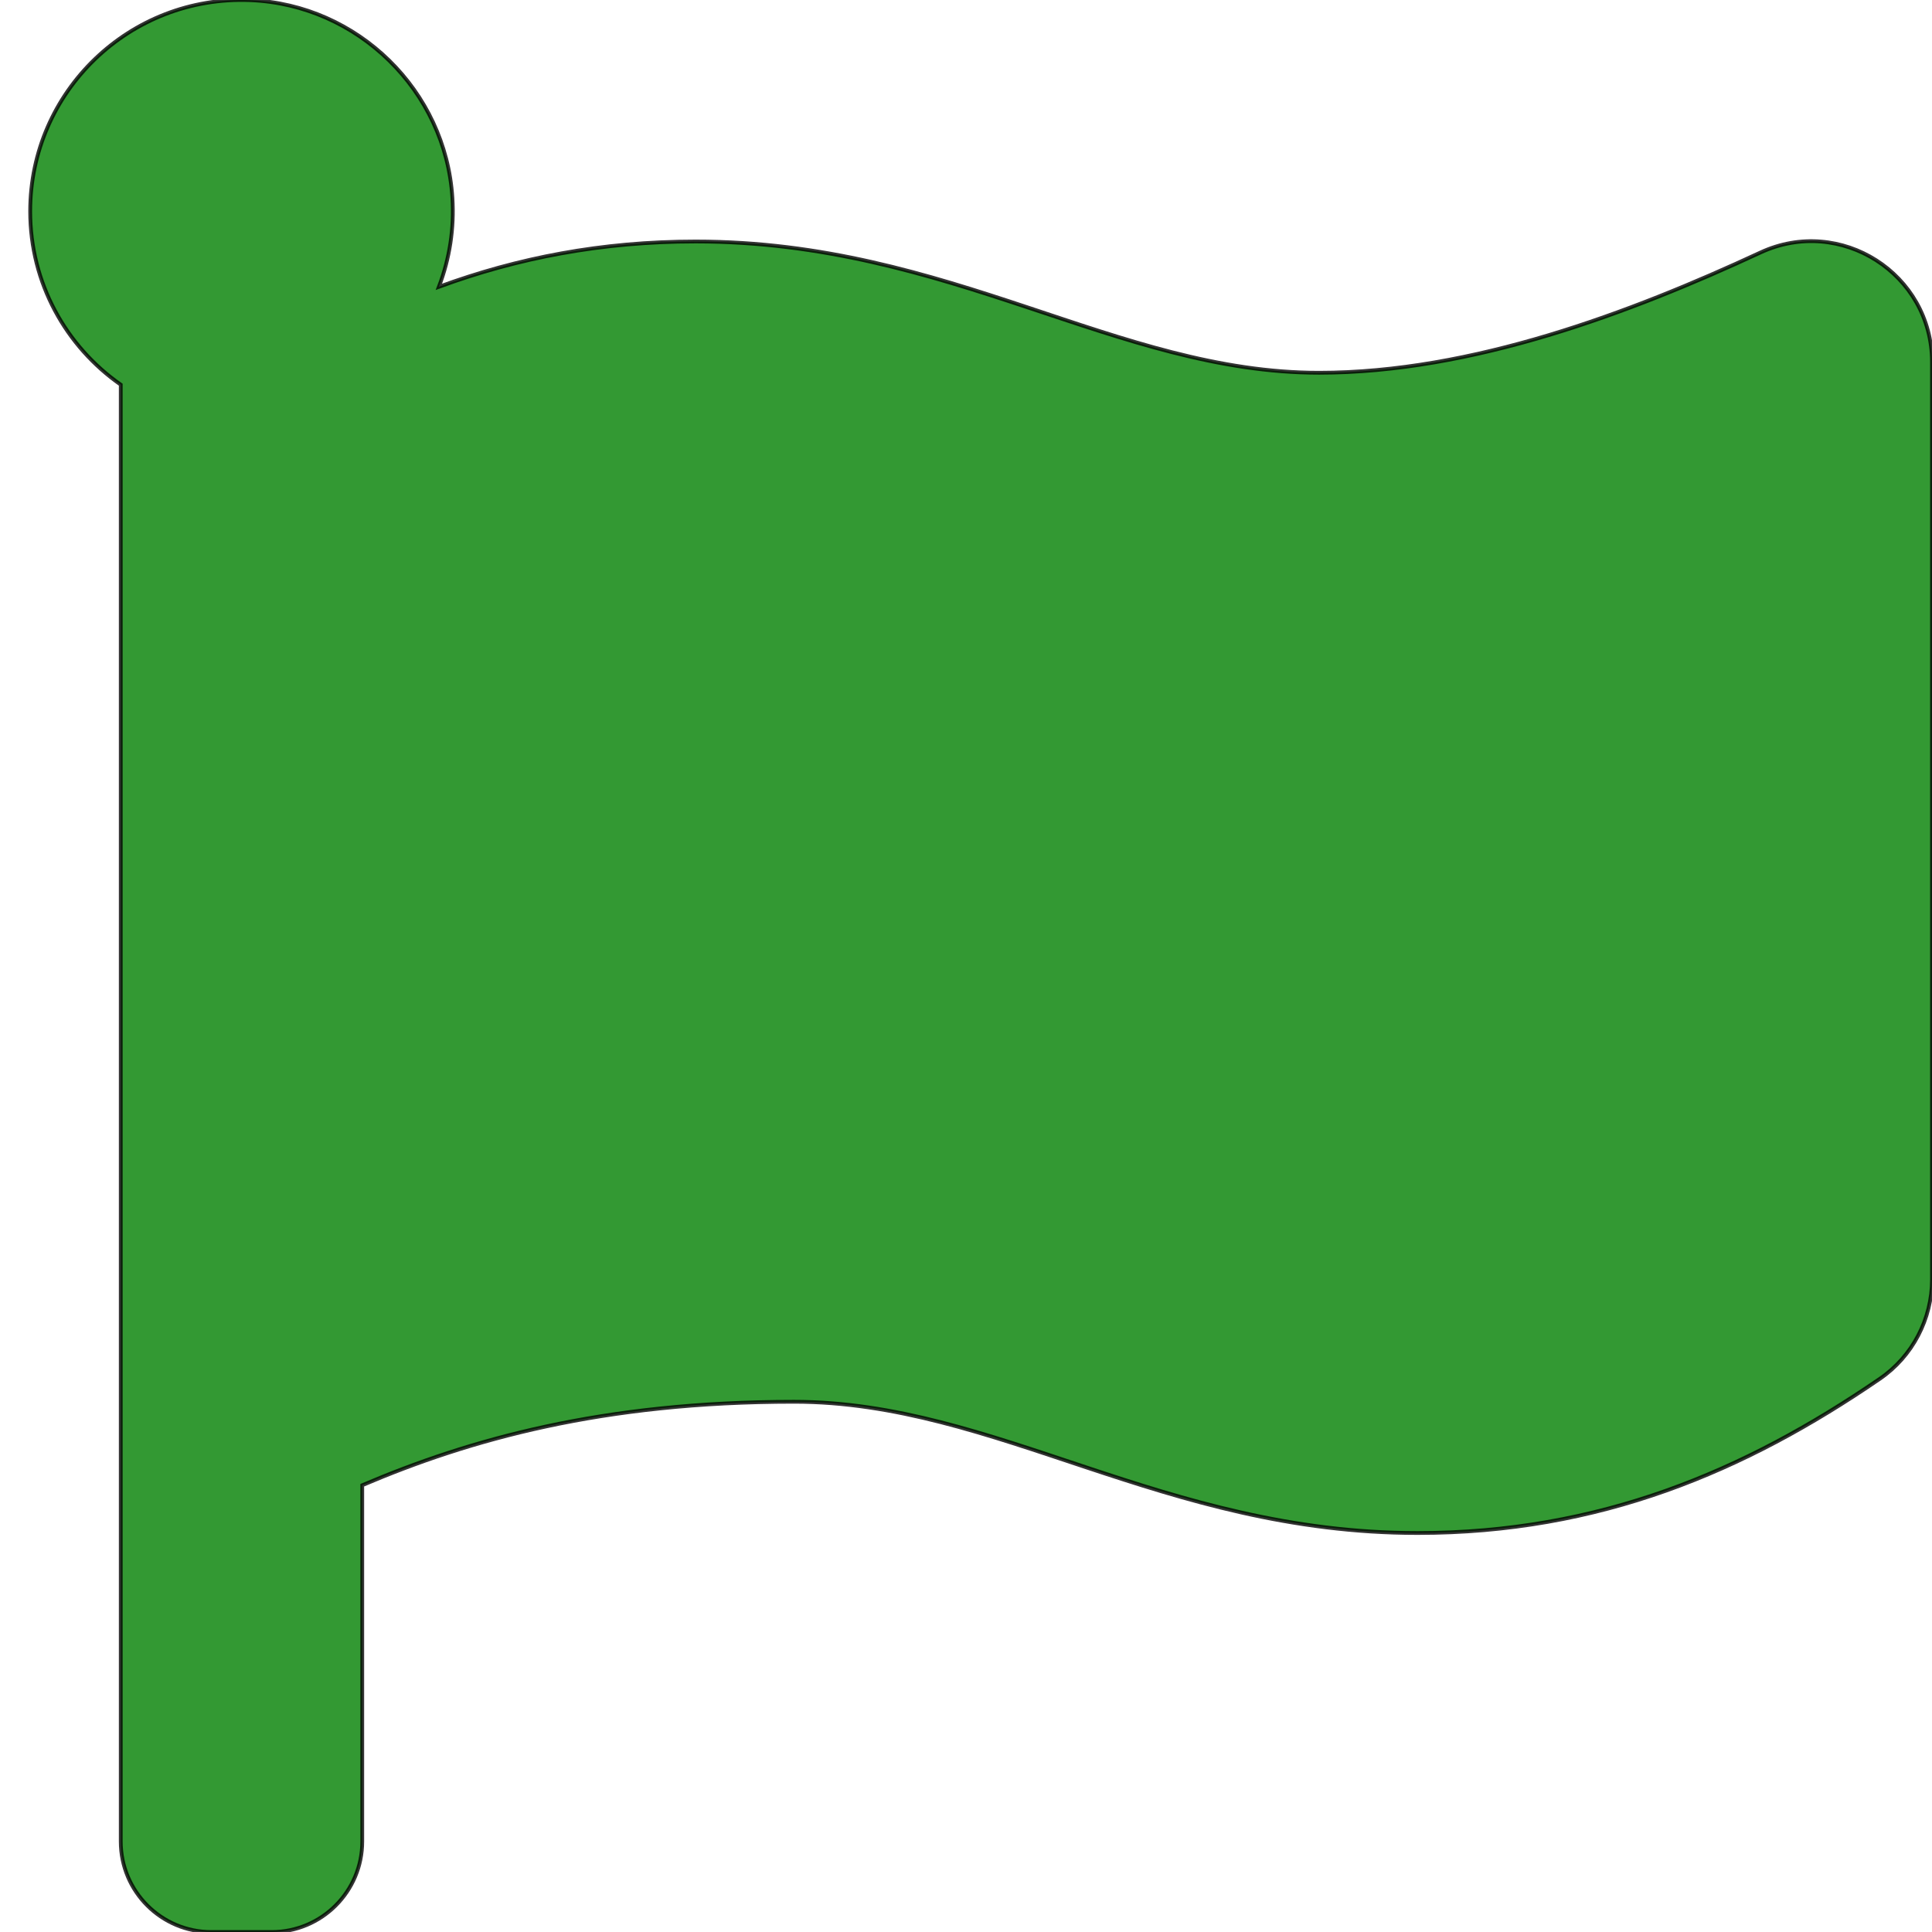
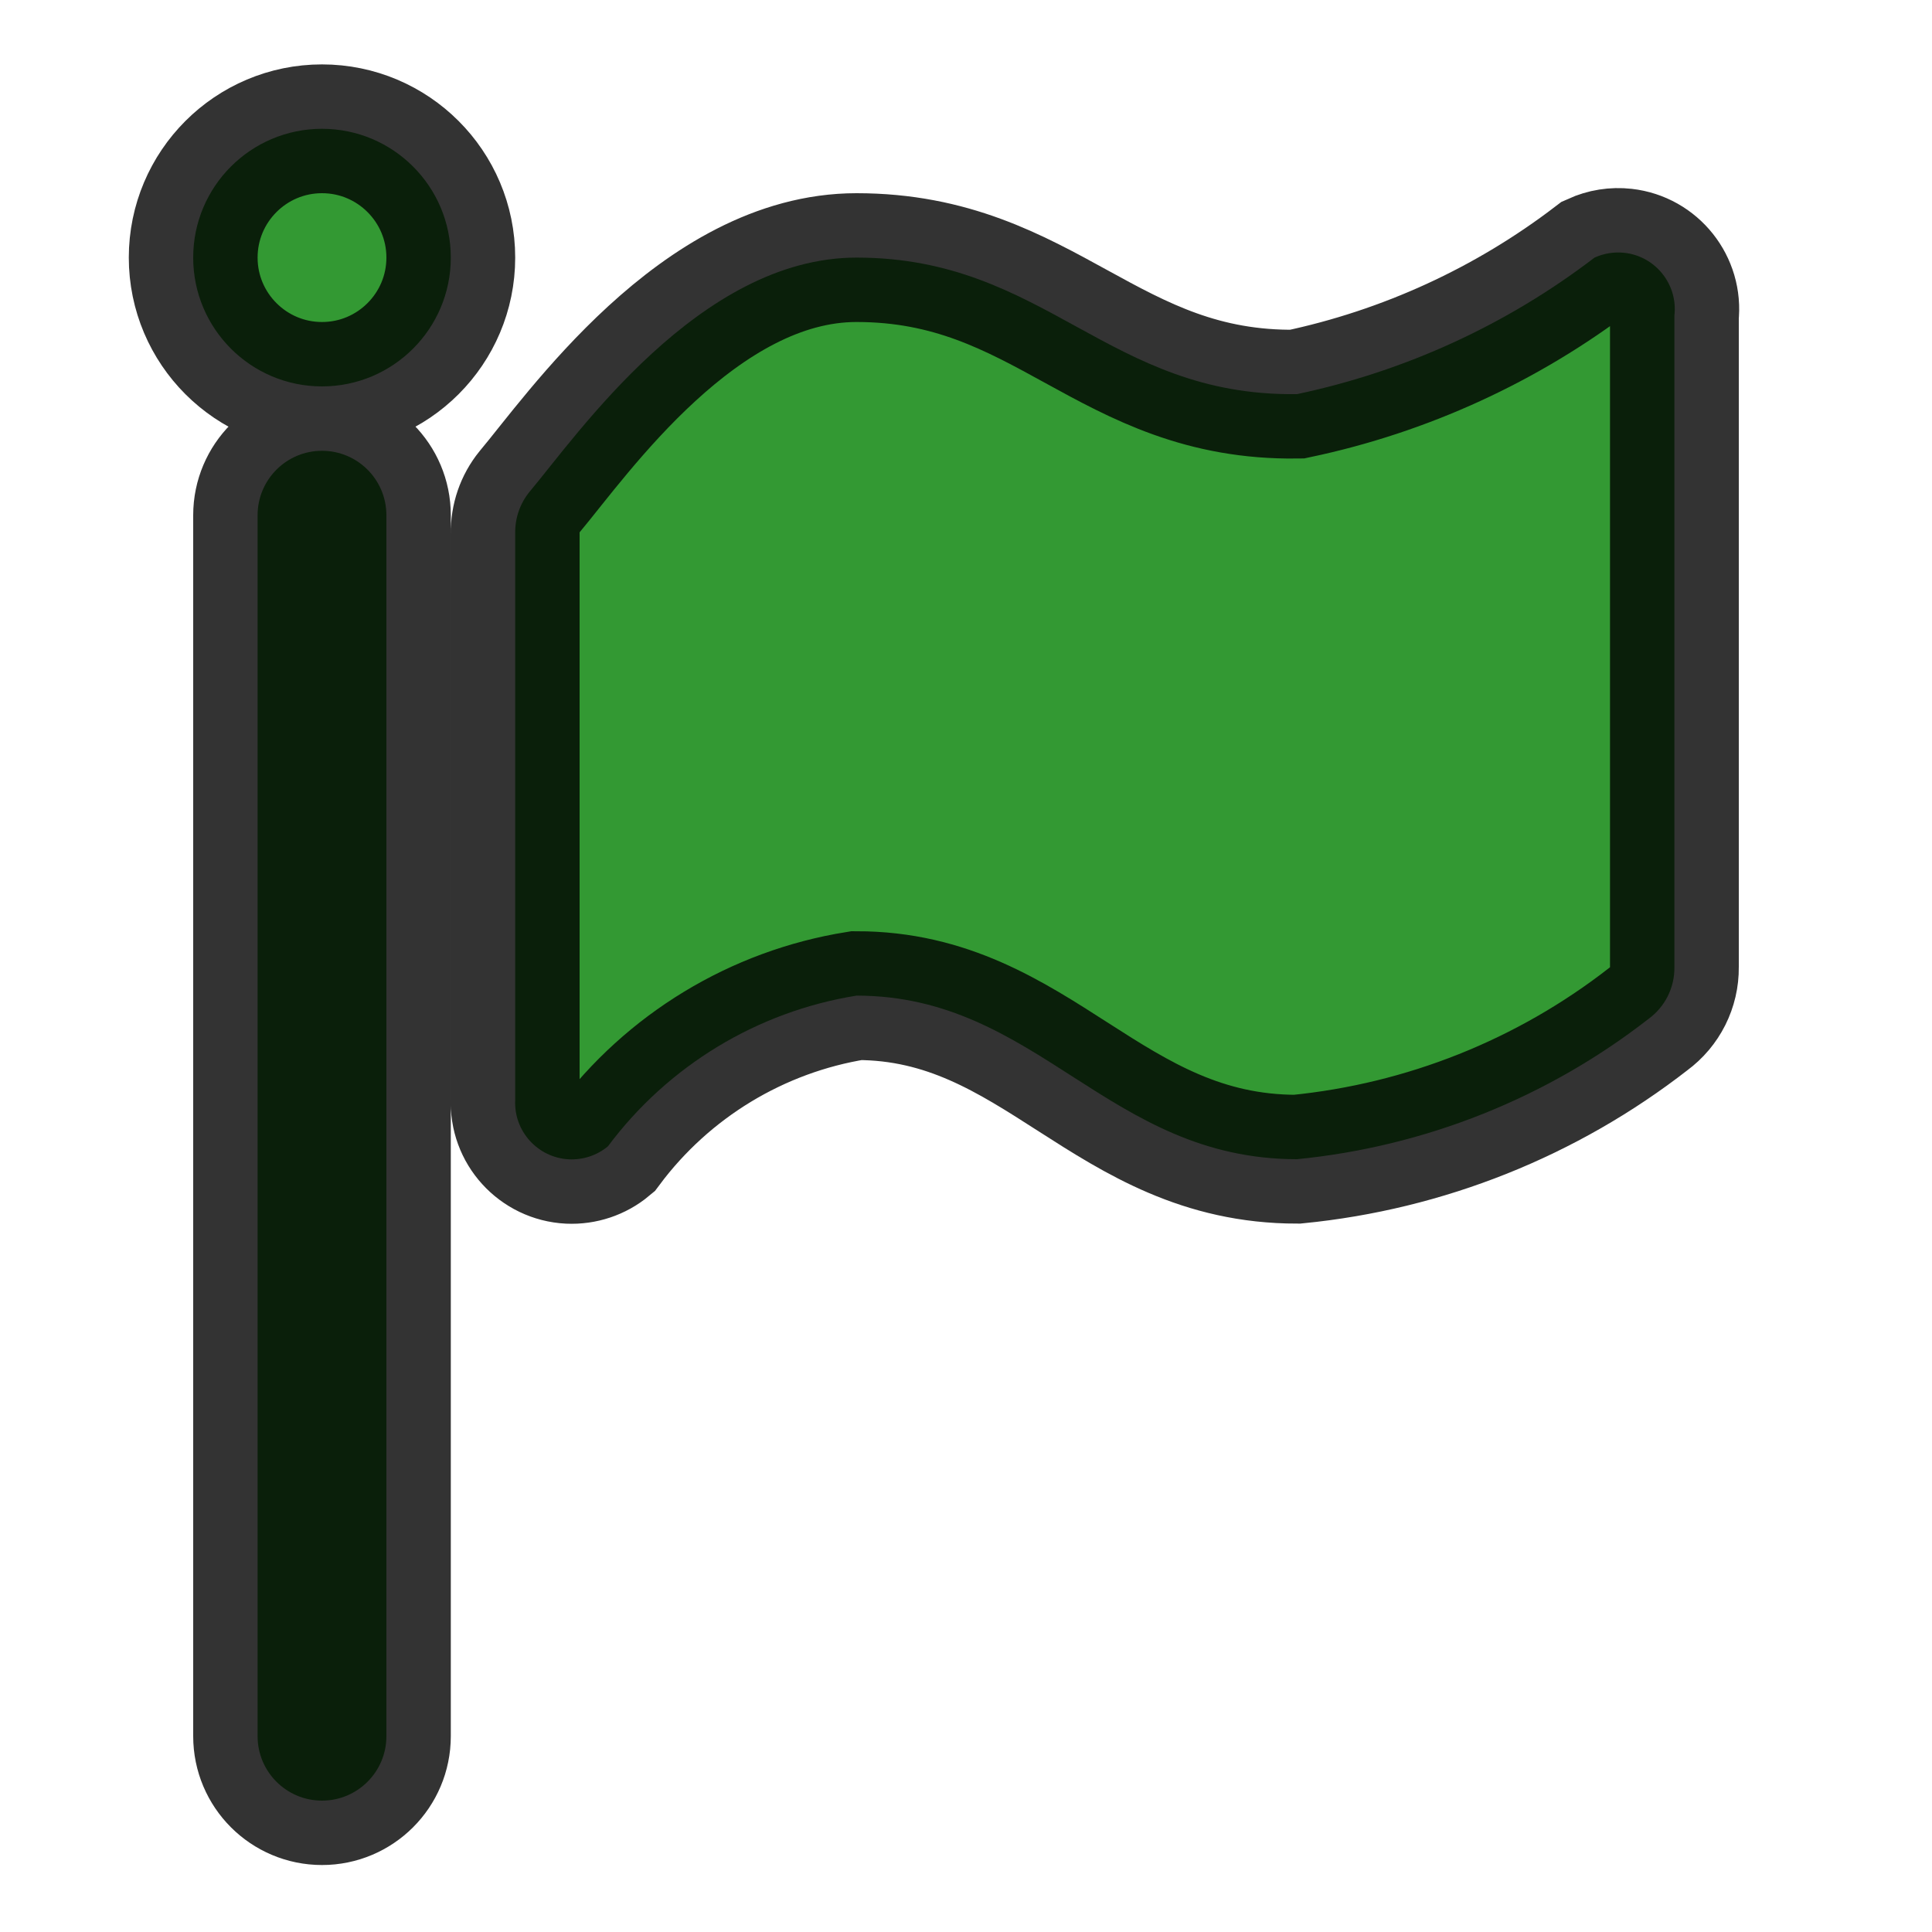
- <svg xmlns="http://www.w3.org/2000/svg" viewBox="0 0 512 512">
-   <path d="M349.565 98.783C295.978 98.783 251.721 64 184.348 64c-24.955 0-47.309 4.384-68.045 12.013a55.947 55.947 0 0 0 3.586-23.562C118.117 24.015 94.806 1.206 66.338.048 34.345-1.254 8 24.296 8 56c0 19.026 9.497 35.825 24 45.945V488c0 13.255 10.745 24 24 24h16c13.255 0 24-10.745 24-24v-94.4c28.311-12.064 63.582-22.122 114.435-22.122 53.588 0 97.844 34.783 165.217 34.783 48.169 0 86.667-16.294 122.505-40.858C506.84 359.452 512 349.571 512 339.045v-243.1c0-23.393-24.269-38.87-45.485-29.016-34.338 15.948-76.454 31.854-116.95 31.854z" stroke="black" stroke-opacity="0.8" fill-opacity="0.8" fill="green" />
+ <svg xmlns="http://www.w3.org/2000/svg" version="1.1" id="embassy-15" width="15px" height="15px" viewBox="0 0 15 15">
+   <path stroke="black" stroke-opacity="0.8" fill-opacity="0.8" fill="green" d="M6.65,2C5.43,2,4.48,3.38,4.11,3.82C4.037,3.91,3.998,4.024,4,4.14v4.4C3.988,8.783,4.176,8.989,4.418,9.001  C4.528,9.006,4.636,8.97,4.72,8.9c0.467-0.626,1.159-1.046,1.93-1.17C8.06,7.73,8.6,9,10.07,9  c0.995-0.098,1.942-0.476,2.73-1.09c0.127-0.093,0.202-0.242,0.2-0.4V2.45c0.028-0.241-0.146-0.46-0.387-0.487  C12.533,1.954,12.453,1.967,12.38,2c-0.681,0.521-1.471,0.883-2.31,1.06C8.6,3.08,8.12,2,6.65,2z M2.5,3  c-0.552,0-1-0.448-1-1s0.448-1,1-1s1,0.448,1,1S3.052,3,2.5,3z M3,4v9.48c0,0.276-0.224,0.5-0.5,0.5S2,13.756,2,13.48V4  c0-0.276,0.224-0.5,0.5-0.5S3,3.724,3,4z" />
</svg>
